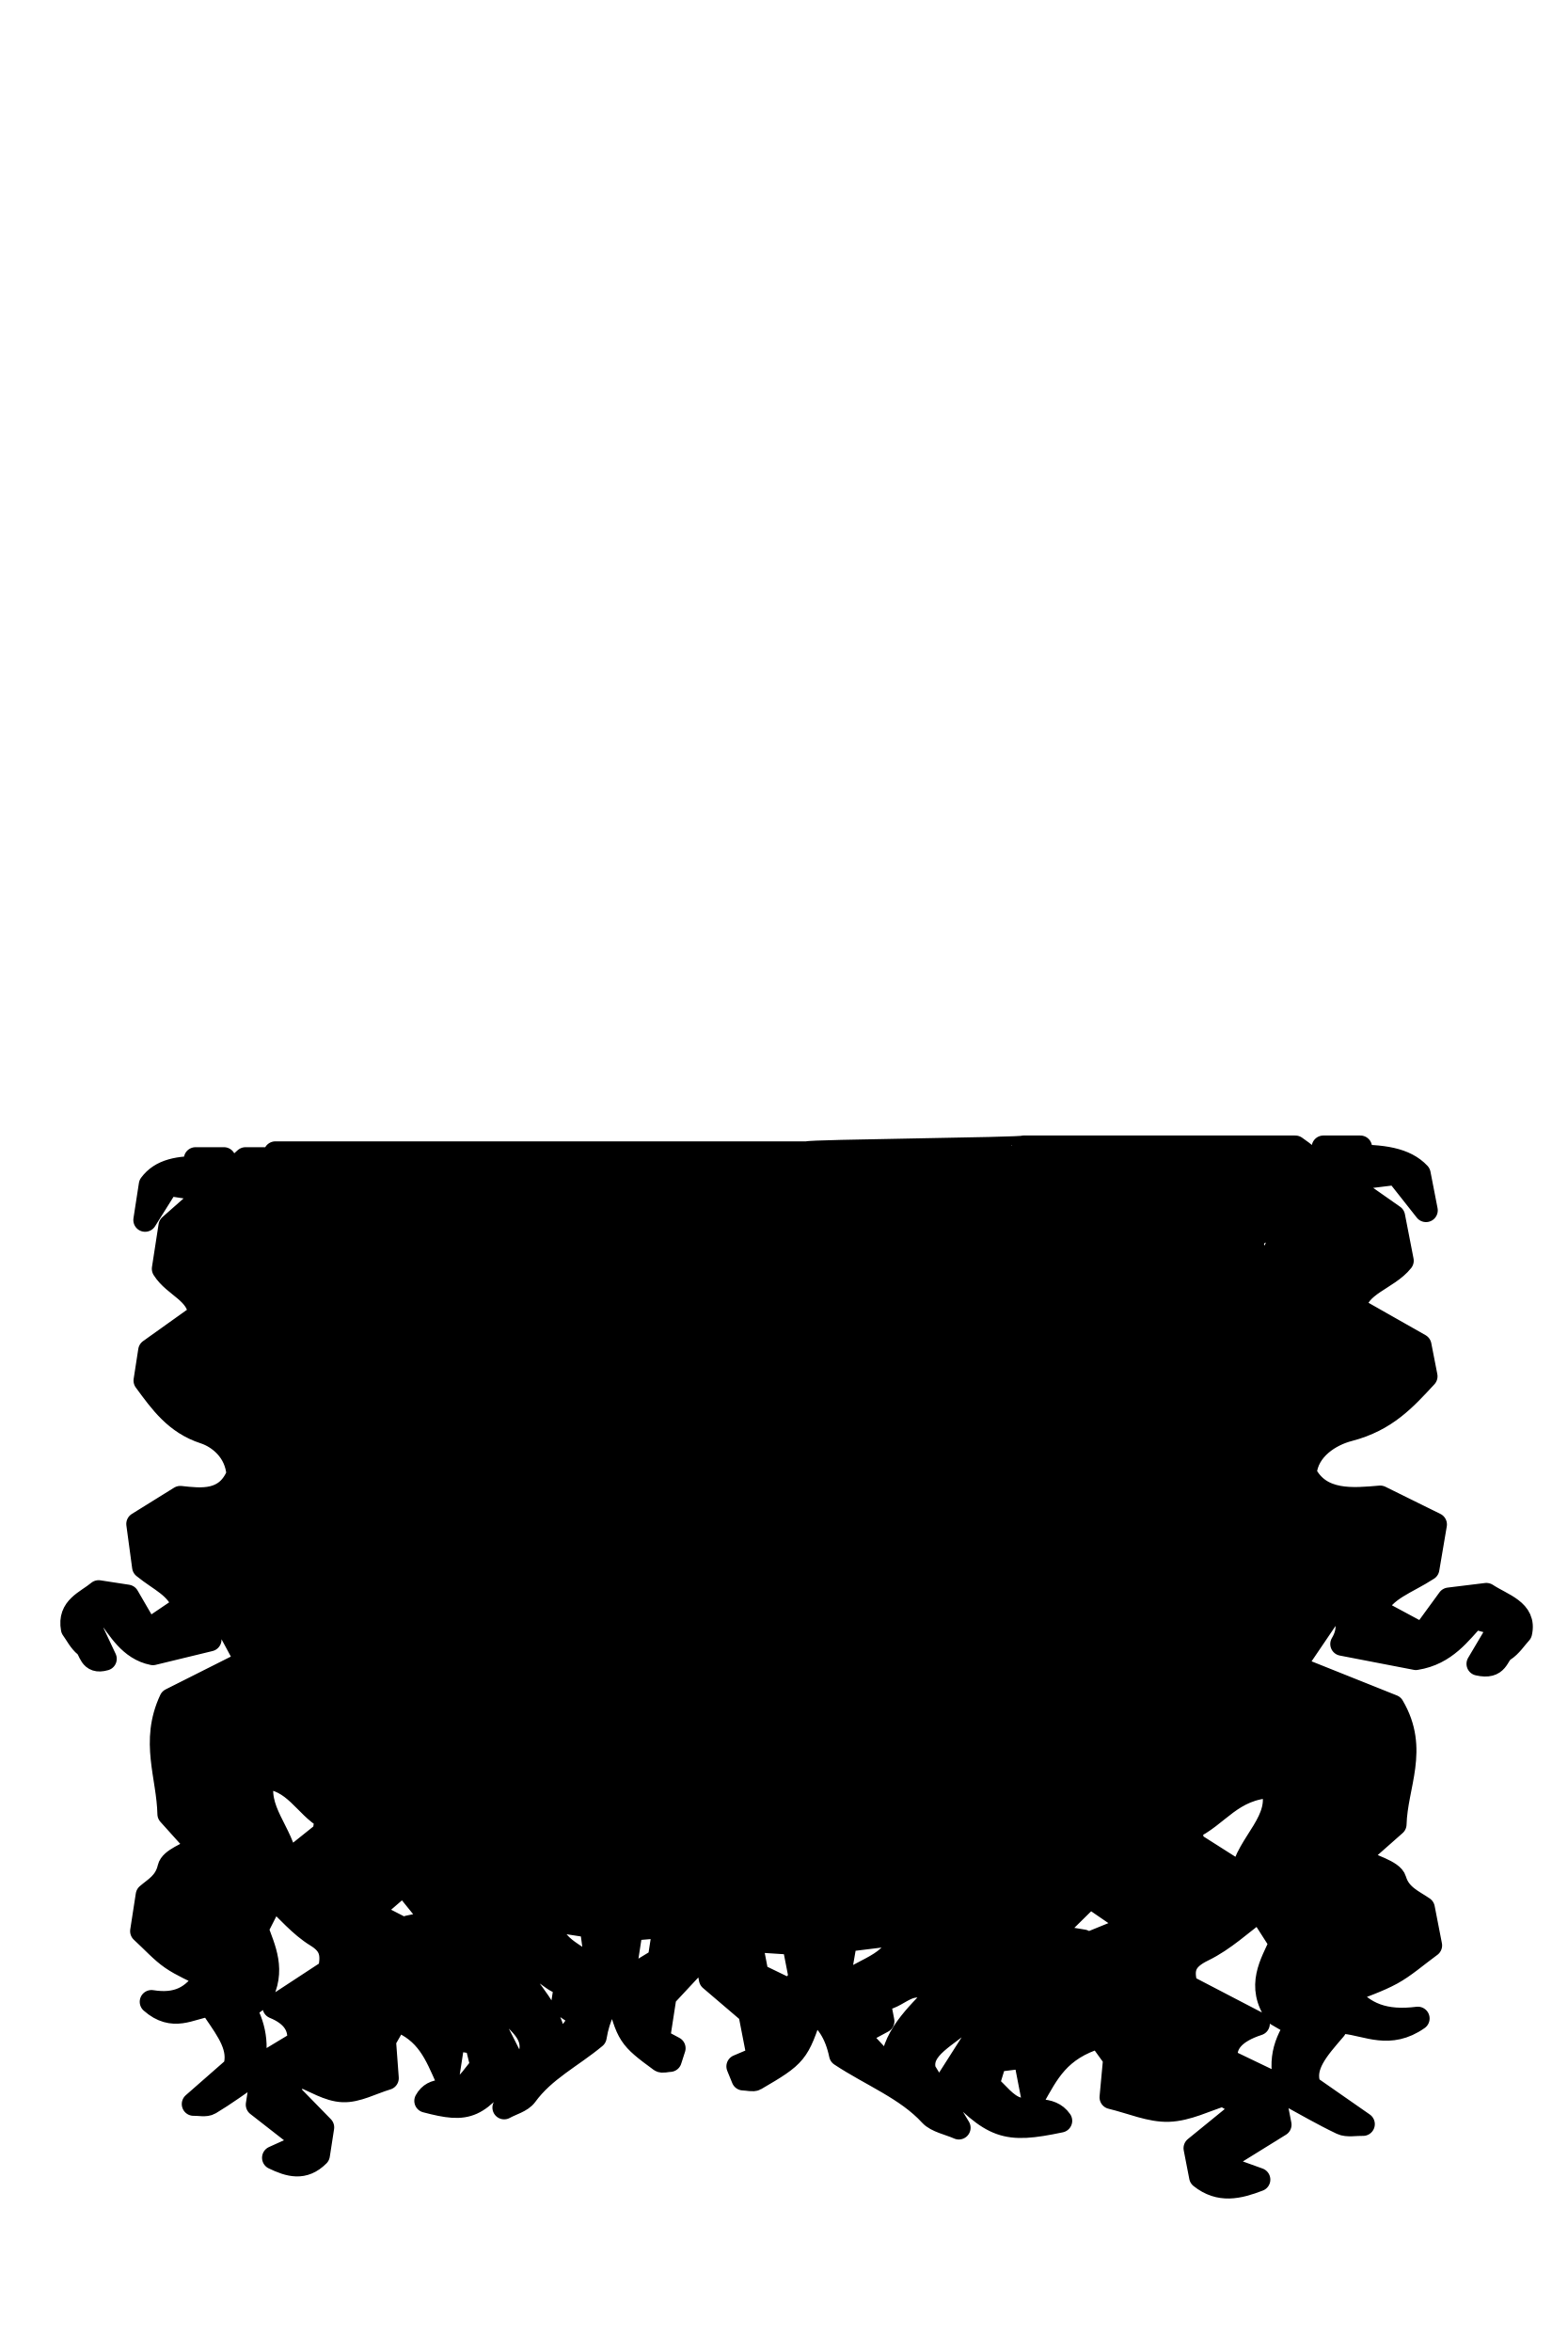
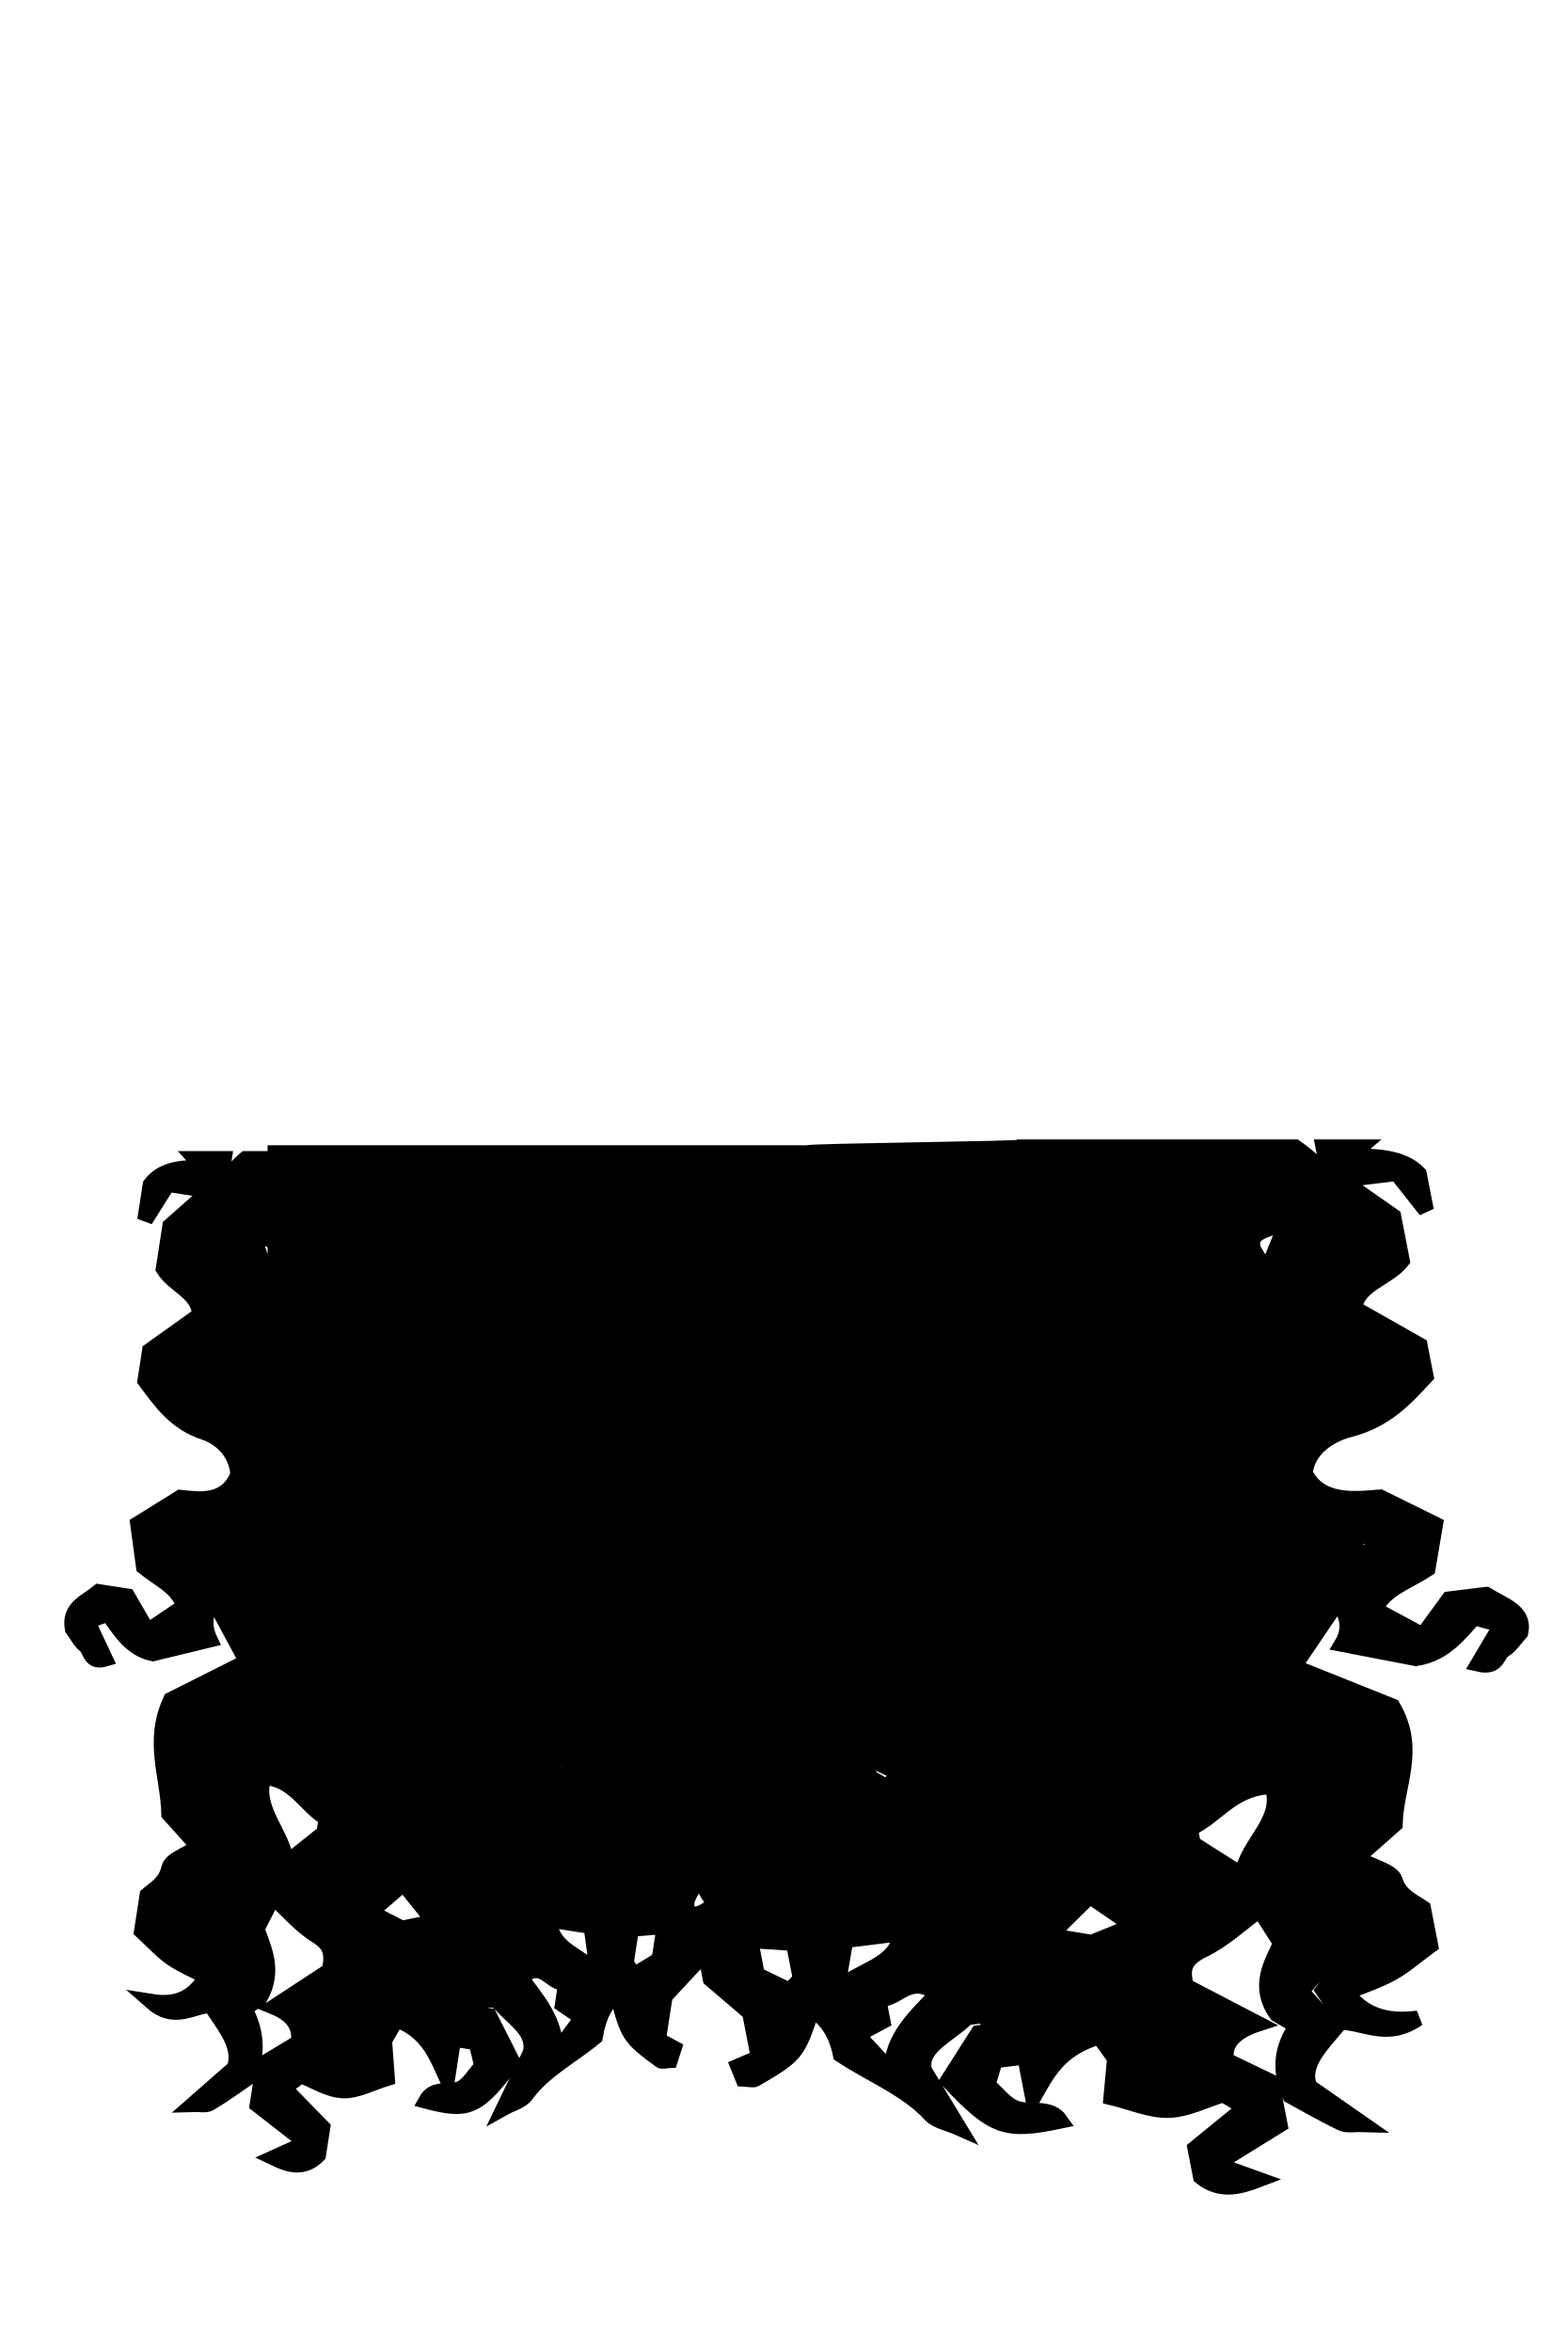
<svg xmlns="http://www.w3.org/2000/svg" id="Fronts" viewBox="0 0 400 600">
  <defs>
-     <style>.cls-1{stroke:#000;stroke-linecap:round;stroke-linejoin:round;stroke-width:6px;}</style>
+     <style>.cls-1{stroke-linecap:round;stroke-linejoin:round;}</style>
  </defs>
-   <path class="cls-1" d="M379.25,406.81c-2.67,.33-5.5,.67-9.54,1.17-1.66,2.28-3.83,5.25-6.69,9.17-4.61-2.48-8.29-4.46-12.2-6.56,2.47-5.32,7.89-6.77,13.45-10.38,.47-2.78,1.2-7.04,1.92-11.32-4.82-2.38-8.92-4.4-14.02-6.92-6.81,.58-15.32,1.52-19.22-6.12,.56-6.32,6.51-9.94,11.21-11.15,9.53-2.47,14.37-7.93,19.63-13.6-.45-2.29-.89-4.57-1.54-7.89-5.07-2.88-10.84-6.15-16.62-9.43,.48-6.12,8.43-7.54,12.09-12.17-.66-3.42-1.39-7.16-2.2-11.31-4.12-2.89-8.7-6.09-13.27-9.3,4.32-.53,8.65-1.06,14.11-1.73,2.06,2.6,4.35,5.51,7.49,9.49-.74-3.83-1.24-6.38-1.81-9.3-3.47-3.72-9.3-4.65-17.67-4.44,.96-.83,1.86-1.61,2.72-2.35h-9.42c.47,2.4,.89,4.57,1.4,7.23-2.43-1.84-3.79-3.47-5.46-4.88-.92-.78-1.92-1.51-3.12-2.35h-69.3c-.07,.49-55.07,.99-55.17,1.49H70.27v1.49h-7.62c-.92,.81-1.69,1.52-2.4,2.27-1.28,1.36-2.32,2.94-4.19,4.72,.4-2.57,.72-4.67,1.08-6.99h-7.24c.66,.72,1.35,1.47,2.09,2.28-6.43-.2-10.92,.7-13.58,4.3-.44,2.82-.82,5.29-1.39,9,2.42-3.86,4.18-6.66,5.76-9.18,4.2,.65,7.53,1.16,10.85,1.68-3.52,3.1-7.03,6.2-10.2,9-.62,4.01-1.18,7.63-1.69,10.94,2.81,4.48,8.92,5.85,9.29,11.77-4.44,3.17-8.88,6.34-12.78,9.12-.5,3.21-.84,5.42-1.18,7.63,4.04,5.49,7.77,10.78,15.09,13.16,3.61,1.18,8.19,4.67,8.62,10.79-3,7.39-9.54,6.48-14.78,5.92-3.92,2.44-7.07,4.4-10.78,6.7,.56,4.14,1.12,8.26,1.48,10.95,4.28,3.5,8.44,4.9,10.34,10.05-3.01,2.04-5.84,3.95-9.38,6.35-2.2-3.79-3.87-6.66-5.15-8.87-3.11-.48-5.28-.82-7.34-1.13-3.12,2.6-7.62,3.97-6.64,9.36,1.02,1.39,1.88,3.19,3.29,4.32,1.4,1.12,1.08,4.52,4.97,3.38-1.45-3.09-2.77-5.88-4.53-9.62,1.78-.62,3.54-1.23,5.31-1.85,2.77,3.64,5.59,8.93,11.45,10.09,5.19-1.26,9.88-2.4,14.5-3.52-1.52-3.2-1.49-6.6,.86-10.39,3.04,5.64,5.72,10.62,8.63,16.01-7.34,3.69-14.21,7.15-19.4,9.76-4.98,10.62-.66,19.39-.45,29.1,2.16,2.4,4.91,5.45,7.55,8.39-2.91,1.95-7.04,3.24-7.53,5.37-.9,3.91-3.64,5.26-5.56,6.94-.57,3.7-1.07,6.93-1.42,9.19,2.95,2.72,5.05,5.1,7.59,6.86,2.7,1.87,5.82,3.13,8.94,4.76-3.45,5.46-7.63,7.43-14.08,6.4,5.52,4.88,9.88,1.49,14.27,.92,1.49-2.72,2.98-5.45,4.29-7.87-1.53-2.55-2.69-4.5-4.74-7.91,5.68,1.77,6.93,5.28,9.04,8.2-2.27,3.19-4.48,6.28-6.58,9.22,3.31,4.86,6.56,9.24,4.96,14.32-3.93,3.44-7.22,6.32-10.51,9.21,1.41-.05,3.11,.4,4.17-.24,3.82-2.29,7.42-4.94,10.12-6.78,2.38-6.85,1.44-12.24-1.26-17.26,1.83-1.34,3.34-2.44,3.89-2.85,3.93-6.94,.94-12.58-.8-17.54,1.73-3.4,3.13-6.14,4.18-8.21,3.63,3.33,6.91,7.32,11.08,9.88,3.58,2.2,4.33,4.53,3.31,8.99-4.43,2.9-9.41,6.17-14.1,9.24q7.09,2.9,6.25,9.04c-3.62,2.19-6.64,4.01-8.88,5.36-.63,4.06-1.12,7.27-1.63,10.53,4.15,3.24,8.01,6.25,12.51,9.76-3.24,1.46-5.67,2.56-8.36,3.78,3.97,1.91,7.64,3.01,11.32-.69,.35-2.27,.73-4.75,1.09-7.06-3.38-3.46-6.57-6.73-9.83-10.07,1.69-1.24,2.9-2.12,4.35-3.19,3.46,1.33,7.02,3.69,10.69,3.84,3.59,.15,7.27-1.93,11.27-3.14-.34-4.57-.62-8.4-.71-9.6,1.71-2.97,2.67-4.64,3.08-5.37,8.04,3.02,10.18,8.98,12.98,15.16,.54-3.48,1.08-6.97,1.58-10.22,2.52,.39,4.26,.66,5.86,.91,.55,2.24,1.01,4.14,1.47,6.04-1.93,2.07-3.51,5.06-5.88,5.94-2.74,1.01-6.44-.65-8.42,2.94,10.86,2.87,13.18,1.85,22.03-9.99-1.94-3.84-4.01-7.91-5.9-11.66-2.22-.34-3.67-.57-5.12-.79,.6-.46,1.2-.93,1.79-1.39-1.58-.73-3.16-1.46-4.74-2.19,.4-.3,.8-.6,1.21-.91,3.21,.5,6.43,.99,9.01,1.39,3.8,4.6,9.65,7.45,8.42,13.21-2.56,5.31-4.66,9.68-6.77,14.04,1.88-1.05,4.37-1.64,5.52-3.22,4.67-6.43,11.72-9.85,17.64-14.8q1.34-8.03,5.7-11.01c2.76,10.64,3.04,11.11,11.06,16.99,.44,.32,1.37-.02,2.39-.06,.28-.88,.6-1.86,.98-3.04-1.33-.71-2.54-1.36-4.02-2.15,.59-3.84,1.2-7.8,1.72-11.13,2.76-2.96,5.18-5.56,7.7-8.27,.29-1.89,.59-3.84,.89-5.78,.45,.27,.9,.55,1.38,.84,.57,2.93,1.16,5.96,1.72,8.85,3.29,2.8,6.43,5.49,10.02,8.55,.67,3.44,1.46,7.53,2.24,11.5-1.93,.82-3.5,1.48-5.24,2.22,.49,1.22,.91,2.23,1.28,3.14,1.32,.05,2.53,.4,3.1,.06,10.43-6.08,10.79-6.56,14.39-17.56q5.68,3.07,7.42,11.38c7.69,5.11,16.86,8.65,22.94,15.3,1.49,1.63,4.74,2.24,7.18,3.33-2.74-4.51-5.47-9.02-8.8-14.51-1.6-5.96,6.01-8.9,10.96-13.66,3.36-.41,7.54-.93,11.72-1.44,.52,.31,1.05,.62,1.57,.94-2.05,.75-4.11,1.51-6.16,2.26,.78,.48,1.56,.96,2.33,1.44-1.89,.23-3.78,.46-6.66,.82-2.46,3.87-5.15,8.08-7.68,12.05,11.5,12.24,14.53,13.29,28.65,10.33-2.58-3.71-7.38-1.99-10.95-3.04-3.08-.9-5.13-4-7.64-6.14,.6-1.97,1.2-3.93,1.91-6.24,2.09-.26,4.35-.53,7.63-.94,.65,3.36,1.35,6.96,2.05,10.56,3.64-6.38,6.43-12.54,16.88-15.67,.54,.75,1.79,2.48,4.01,5.55-.12,1.25-.48,5.2-.92,9.93,5.2,1.25,9.99,3.41,14.65,3.25,4.76-.16,9.4-2.59,13.9-3.97,1.89,1.1,3.45,2.01,5.66,3.29-4.23,3.45-8.39,6.83-12.78,10.41,.47,2.39,.96,4.95,1.42,7.3,4.79,3.83,9.57,2.69,14.73,.71-3.5-1.26-6.66-2.39-10.87-3.91,5.86-3.63,10.88-6.74,16.28-10.09-.65-3.37-1.3-6.68-2.12-10.88-2.91-1.4-6.84-3.28-11.54-5.54q-1.1-6.35,8.12-9.34c-6.1-3.18-12.58-6.55-18.34-9.55-1.32-4.61-.35-7.02,4.31-9.29,5.42-2.64,9.69-6.76,14.41-10.21,1.37,2.14,3.19,4.98,5.44,8.49-2.27,5.12-6.16,10.95-1.04,18.13,.72,.42,2.68,1.56,5.06,2.94-3.52,5.19-4.74,10.76-1.64,17.84,3.51,1.9,8.19,4.64,13.16,7.01,1.38,.66,3.6,.19,5.43,.25-4.28-2.98-8.56-5.96-13.67-9.52-2.08-5.25,2.15-9.77,6.45-14.8-2.73-3.04-5.61-6.24-8.56-9.53,2.74-3.02,4.37-6.64,11.76-8.47-2.66,3.52-4.17,5.54-6.16,8.18,1.71,2.49,3.65,5.32,5.59,8.13,5.72,.59,11.38,4.09,18.57-.95-8.39,1.06-13.83-.97-18.31-6.62,4.07-1.68,8.12-2.99,11.63-4.92,3.3-1.81,6.03-4.28,9.87-7.09-.45-2.33-1.1-5.67-1.85-9.5-2.5-1.74-6.07-3.13-7.24-7.18-.63-2.2-6.01-3.53-9.8-5.55,3.44-3.04,7.02-6.2,9.82-8.67,.27-10.04,5.89-19.1-.58-30.08-6.74-2.69-15.68-6.27-25.23-10.09,3.78-5.57,7.27-10.72,11.22-16.55,3.06,3.91,3.1,7.43,1.12,10.73,6.01,1.16,12.1,2.34,18.85,3.64,7.62-1.19,11.28-6.66,14.89-10.43,2.3,.64,4.59,1.27,6.91,1.91-2.29,3.86-4,6.75-5.89,9.94,5.06,1.17,4.65-2.33,6.47-3.5,1.83-1.17,2.95-3.03,4.28-4.46,1.28-5.57-4.58-6.99-8.64-9.67Zm-29.22-60.57c1.98,.69,3.39,1.17,4.67,1.62-3,2.87-5.46,5.21-8.65,8.26,1.46-3.61,2.61-6.48,3.98-9.87Zm-305.98,2.81c.98-.43,2.07-.9,3.59-1.57,1.05,3.29,1.94,6.06,3.06,9.55-2.45-2.95-4.34-5.21-6.65-7.99Zm-1.12,45.66c3.21-1.66,5.11-2.65,7.81-4.04,.06,2.28,.1,3.54,.15,5.27-2.49-.38-4.44-.69-7.96-1.23Zm12.69,11.05l-1.11-.02c-.08-1.29-.16-2.58-.24-3.86,.64,.07,1.28,.14,1.92,.21-.19,1.23-.38,2.45-.57,3.68Zm4.56,33.06c-.12-.17-.24-.33-.37-.5-2.51,1.46-4.99,3.01-7.27,4.44,.82-3.5,3.29-5.05,6.9-4.32,.98-.65,1.58-1.17,2.19-1.69,.2,.27,.39,.54,.59,.81-.68,.42-1.37,.84-2.05,1.27Zm271.63-.32c.79,.54,1.58,1.08,2.85,1.75,4.69-.75,7.9,.84,8.98,4.46-2.97-1.48-6.18-3.07-9.45-4.59l-.48,.52c-.89-.44-1.78-.87-2.67-1.31,.26-.28,.51-.56,.77-.83Zm-43.74,19.67c-7.09-1.77-8.8-4.44-7.29-9.7,2.58,3.43,4.51,6,7.29,9.7Zm-58.73-5.89c-.91,1.15-1.93,2.42-2.95,3.7-1.77-1.03-3.33-1.94-4.6-2.68-.39-2.02-.74-3.81-.99-5.11,2.83,1.35,5.79,2.77,8.54,4.09Zm-64.39,24.78c-1.24-.02-2.49-.04-3.73-.05,.06-.67,.12-1.33,.19-2,1.73,.27,3.46,.53,5.19,.8-.55,.42-1.11,.84-1.65,1.25Zm-69.68-21.28c2.14-3.58,3.63-6.07,5.61-9.39,1.16,5.09-.15,7.68-5.61,9.39Zm79.18-5.88c1.48-1.64,2.44-2.81,3.21-3.68,.36,.1,.69,.22,.99,.38,.75,.42,1.41,.94,2.21,1.66-1.6,.44-3.5,.96-6.18,1.69l-.23-.05Zm-27.46-3.78c-.2,1.27-.46,3-.76,4.95-.97,.71-2.18,1.6-3.54,2.59-.78-1.24-1.57-2.47-2.27-3.58,2.11-1.27,4.39-2.65,6.57-3.96Zm29.13,42.27c-3.45-4.38,3.59-7.78,2.29-12.25,1.31-.05,2.76-.11,4.5-.18-5.54,3.75-2.68,6.68-.49,9.59-1.79,1.57-3.51,3.09-6.3,2.84Zm2.48-25.16c.96-.32,1.93-.64,2.9-.93,.25,.78,.49,1.5,.57,1.75-.49,.37-.97,.74-1.46,1.11-.67-.64-1.34-1.28-2.02-1.93Zm23.44,14.81c.08,.69,.16,1.38,.24,2.07-2.6,.03-5.2,.06-7.8,.09-.03-.41-.06-.81-.1-1.22,2.55-.31,5.1-.63,7.65-.94ZM64.28,314.08c3.06,1.57,4.97,2.01,5.99,3.19v4.96c-.49,1.03-1.16,2.34-2.05,4.1-1.54-4.78-2.43-7.55-3.94-12.25Zm18.45,153.48c-3.25,2.6-6.12,4.89-9.64,7.71-1.01-7.86-8.28-13.47-5.92-21.91,8.04,.34,10.73,7.42,16.14,10.43-.23,1.47-.45,2.94-.58,3.76Zm.42-36.77l-.74-.11c.11-.74,.23-1.48,.34-2.22l.74,.11c-.11,.74-.23,1.48-.34,2.22Zm7.65-15.27c-1.48-.23-2.95-.46-4.43-.68l.17-1.11c1.48,.23,2.95,.46,4.43,.68-.06,.37-.11,.74-.17,1.11Zm4.4,88.97c-.74-.11-1.48-.23-2.22-.34l.11-.74,2.22,.34-.11,.74Zm9.02-12.86c.27,.53,.53,1.06,.8,1.59-3.24-1.66-6.47-3.32-10.56-5.41,2.92-2.52,5.3-4.57,8.49-7.32,2.34,2.9,4.47,5.54,7.89,9.77-2.87,.59-4.74,.98-6.62,1.37Zm12.68,9.49c-.16-6.12,1.92-8.72,7.16-8.74-2.06,2.51-4.12,5.03-7.16,8.74Zm14.74-27.17c.79-3.73,2.73-5.53,7.21-5.16-2.62,1.88-4.78,3.43-7.21,5.16Zm10.17,49.89c.12-8.47-5.02-13.93-8.94-19.29,5.66-5.16,7.49,1.71,11.56,1.34-.32,2.06-.58,3.75-.85,5.48,1.71,1.16,3.09,2.09,4.96,3.36-2.29,3.09-4.51,6.1-6.74,9.11Zm-1.86-34.16c4.56,.7,7.78,1.2,10.93,1.69,.5,3.6,.96,7,1.7,12.33-4.54-5.39-11.6-5.68-12.63-14.02Zm28.29,10.23c-1.56,.95-3.98,2.43-6.4,3.9-.51-.69-1.17-1.6-2.16-2.95,.32-2.07,.7-4.54,1.36-8.79,2.78-.23,5.4-.44,8.52-.7-.48,3.12-.81,5.26-1.32,8.53Zm14.66-8.03c-1.2,.08-2.24-.04-3.19-.29,1.72-1.32,3.11-2.41,4.26-3.37,.37,1.17,.2,2.37-1.07,3.66Zm18.57,15.93c-3.15-1.53-6.29-3.05-8.32-4.03-.66-3.38-1.09-5.59-1.71-8.82,4.05,.26,7.46,.49,11.08,.72,.85,4.39,1.35,6.94,1.77,9.09-1.29,1.4-2.15,2.33-2.81,3.05Zm4.01-70.88c.76-.87,1.39-1.87,1.9-2.96,2.99-1.75,5.56-3.46,9.8-1.2-3.79,1.22-6.32,4.63-11.7,4.16Zm8.04,70.76c.95-5.51,1.56-9.02,2.21-12.75,4.1-.5,8.28-1.02,14.22-1.75-1.33,8.62-10.52,8.92-16.42,14.49Zm14,20.82c-2.89-3.11-5.79-6.22-8.76-9.42,2.43-1.31,4.22-2.27,6.45-3.47-.35-1.79-.69-3.54-1.1-5.67,5.3,.38,7.69-6.72,15.04-1.38-5.1,5.54-11.79,11.18-11.63,19.93Zm3.85-56.9c5.83-.38,8.35,1.49,9.38,5.34-3.16-1.8-5.97-3.4-9.38-5.34Zm28.55,33.42c-3.96-3.84-6.63-6.44-9.31-9.03,6.82,.02,9.52,2.71,9.31,9.03Zm15.46-8.17c.35-.55,.69-1.1,1.04-1.64-2.43-.4-4.87-.8-8.61-1.42,4.44-4.38,7.21-7.1,10.26-10.1,4.14,2.84,7.24,4.96,11.04,7.57-5.32,2.16-9.53,3.88-13.74,5.59Zm12.77,11.65c-.05-.25-.1-.51-.15-.76,.96-.12,1.92-.24,2.88-.35,.05,.25,.1,.51,.15,.76-.96,.12-1.92,.24-2.88,.35Zm5.73-91.96c-.07-.38-.15-.76-.22-1.15,1.92-.24,3.84-.47,5.76-.71l.22,1.15c-1.92,.24-3.84,.47-5.76,.71Zm9.51,13.49l.96-.12c.15,.76,.3,1.53,.45,2.29l-.96,.12c-.15-.76-.3-1.53-.45-2.29Zm13.53,48.26c-4.59-2.91-8.32-5.28-12.54-7.97-.17-.85-.46-2.37-.76-3.89,7.04-3.11,10.54-10.43,21-10.78,3.07,8.71-6.38,14.52-7.7,22.64Zm6.32-153.93c-2.05-3.23-3.22-5.03-3.71-6.23v-1.98c.21-.35,.55-.7,1-1.13,1.31-1.24,3.82-1.69,7.83-3.33-1.97,4.86-3.13,7.72-5.13,12.66Zm17.84,82.07l-1.45,.02c-.25-1.27-.49-2.53-.74-3.8,.83-.07,1.66-.14,2.5-.22-.1,1.33-.21,2.66-.31,3.99Zm4.91-15.58c3.51,1.44,5.98,2.46,10.15,4.18-4.57,.56-7.11,.87-10.35,1.27,.06-1.79,.11-3.09,.19-5.45Z" />
+   <path fill="$[hairColor]" stroke="#000" stroke-width="4" d="M379.25,406.81c-2.67,.33-5.5,.67-9.54,1.17-1.66,2.28-3.83,5.25-6.69,9.17-4.61-2.48-8.29-4.46-12.2-6.56,2.47-5.32,7.89-6.77,13.45-10.38,.47-2.78,1.2-7.04,1.92-11.32-4.82-2.38-8.92-4.4-14.02-6.92-6.81,.58-15.32,1.52-19.22-6.12,.56-6.32,6.51-9.94,11.21-11.15,9.53-2.47,14.37-7.93,19.63-13.6-.45-2.29-.89-4.57-1.54-7.89-5.07-2.88-10.84-6.15-16.62-9.43,.48-6.12,8.43-7.54,12.09-12.17-.66-3.42-1.39-7.16-2.2-11.31-4.12-2.89-8.7-6.09-13.27-9.3,4.32-.53,8.65-1.06,14.11-1.73,2.06,2.6,4.35,5.51,7.49,9.49-.74-3.83-1.24-6.38-1.81-9.3-3.47-3.72-9.3-4.65-17.67-4.44,.96-.83,1.86-1.61,2.72-2.35h-9.42c.47,2.4,.89,4.57,1.4,7.23-2.43-1.84-3.79-3.47-5.46-4.88-.92-.78-1.92-1.51-3.12-2.35h-69.3c-.07,.49-55.07,.99-55.17,1.49H70.27v1.49h-7.62c-.92,.81-1.69,1.52-2.4,2.27-1.28,1.36-2.32,2.94-4.19,4.72,.4-2.57,.72-4.67,1.08-6.99h-7.24c.66,.72,1.35,1.47,2.09,2.28-6.43-.2-10.92,.7-13.58,4.3-.44,2.82-.82,5.29-1.39,9,2.42-3.86,4.18-6.66,5.76-9.18,4.2,.65,7.53,1.16,10.85,1.68-3.52,3.1-7.03,6.2-10.2,9-.62,4.01-1.18,7.63-1.69,10.94,2.81,4.48,8.92,5.85,9.29,11.77-4.44,3.17-8.88,6.34-12.78,9.12-.5,3.21-.84,5.42-1.18,7.63,4.04,5.49,7.77,10.78,15.09,13.16,3.61,1.18,8.19,4.67,8.62,10.79-3,7.39-9.54,6.48-14.78,5.92-3.92,2.44-7.07,4.4-10.78,6.7,.56,4.14,1.12,8.26,1.48,10.95,4.28,3.5,8.44,4.9,10.34,10.05-3.01,2.04-5.84,3.95-9.38,6.35-2.2-3.79-3.87-6.66-5.15-8.87-3.11-.48-5.28-.82-7.34-1.13-3.12,2.6-7.62,3.97-6.64,9.36,1.02,1.39,1.88,3.19,3.29,4.32,1.4,1.12,1.08,4.52,4.97,3.38-1.45-3.09-2.77-5.88-4.53-9.62,1.78-.62,3.54-1.23,5.31-1.85,2.77,3.64,5.59,8.93,11.45,10.09,5.19-1.26,9.88-2.4,14.5-3.52-1.52-3.2-1.49-6.6,.86-10.39,3.04,5.64,5.72,10.62,8.63,16.01-7.34,3.69-14.21,7.15-19.4,9.76-4.98,10.62-.66,19.39-.45,29.1,2.16,2.4,4.91,5.45,7.55,8.39-2.91,1.95-7.04,3.24-7.53,5.37-.9,3.91-3.64,5.26-5.56,6.94-.57,3.7-1.07,6.93-1.42,9.19,2.95,2.72,5.05,5.1,7.59,6.86,2.7,1.87,5.82,3.13,8.94,4.76-3.45,5.46-7.63,7.43-14.08,6.4,5.52,4.88,9.88,1.49,14.27,.92,1.49-2.72,2.98-5.45,4.29-7.87-1.53-2.55-2.69-4.5-4.74-7.91,5.68,1.77,6.93,5.28,9.04,8.2-2.27,3.19-4.48,6.28-6.58,9.22,3.31,4.86,6.56,9.24,4.96,14.32-3.93,3.44-7.22,6.32-10.51,9.21,1.41-.05,3.11,.4,4.17-.24,3.82-2.29,7.42-4.94,10.12-6.78,2.38-6.85,1.44-12.24-1.26-17.26,1.83-1.34,3.34-2.44,3.89-2.85,3.93-6.94,.94-12.58-.8-17.54,1.73-3.4,3.13-6.14,4.18-8.21,3.63,3.33,6.91,7.32,11.08,9.88,3.58,2.2,4.33,4.53,3.31,8.99-4.43,2.9-9.41,6.17-14.1,9.24q7.09,2.9,6.25,9.04c-3.62,2.19-6.64,4.01-8.88,5.36-.63,4.06-1.12,7.27-1.63,10.53,4.15,3.24,8.01,6.25,12.51,9.76-3.24,1.46-5.67,2.56-8.36,3.78,3.97,1.91,7.64,3.01,11.32-.69,.35-2.27,.73-4.75,1.09-7.06-3.38-3.46-6.57-6.73-9.83-10.07,1.69-1.24,2.9-2.12,4.35-3.19,3.46,1.33,7.02,3.69,10.69,3.84,3.59,.15,7.27-1.93,11.27-3.14-.34-4.57-.62-8.4-.71-9.6,1.71-2.97,2.67-4.64,3.08-5.37,8.04,3.02,10.18,8.98,12.98,15.16,.54-3.48,1.08-6.97,1.58-10.22,2.52,.39,4.26,.66,5.86,.91,.55,2.24,1.01,4.14,1.47,6.04-1.93,2.07-3.51,5.06-5.88,5.94-2.74,1.01-6.44-.65-8.42,2.94,10.86,2.87,13.18,1.85,22.03-9.99-1.94-3.84-4.01-7.91-5.9-11.66-2.22-.34-3.67-.57-5.12-.79,.6-.46,1.2-.93,1.79-1.39-1.58-.73-3.16-1.46-4.74-2.19,.4-.3,.8-.6,1.21-.91,3.21,.5,6.43,.99,9.01,1.39,3.8,4.6,9.65,7.45,8.42,13.21-2.56,5.31-4.66,9.68-6.77,14.04,1.88-1.05,4.37-1.64,5.52-3.22,4.67-6.43,11.72-9.85,17.64-14.8q1.34-8.03,5.7-11.01c2.76,10.64,3.04,11.11,11.06,16.99,.44,.32,1.37-.02,2.39-.06,.28-.88,.6-1.86,.98-3.04-1.33-.71-2.54-1.36-4.02-2.15,.59-3.84,1.2-7.8,1.72-11.13,2.76-2.96,5.18-5.56,7.7-8.27,.29-1.89,.59-3.84,.89-5.78,.45,.27,.9,.55,1.38,.84,.57,2.93,1.16,5.96,1.72,8.85,3.29,2.8,6.43,5.49,10.02,8.55,.67,3.44,1.46,7.53,2.24,11.5-1.93,.82-3.5,1.48-5.24,2.22,.49,1.22,.91,2.23,1.28,3.14,1.32,.05,2.53,.4,3.1,.06,10.43-6.08,10.79-6.56,14.39-17.56q5.68,3.07,7.42,11.38c7.69,5.11,16.86,8.65,22.94,15.3,1.49,1.63,4.74,2.24,7.18,3.33-2.74-4.51-5.47-9.02-8.8-14.51-1.6-5.96,6.01-8.9,10.96-13.66,3.36-.41,7.54-.93,11.72-1.44,.52,.31,1.05,.62,1.57,.94-2.05,.75-4.11,1.51-6.16,2.26,.78,.48,1.56,.96,2.33,1.44-1.89,.23-3.78,.46-6.66,.82-2.46,3.87-5.15,8.08-7.68,12.05,11.5,12.24,14.53,13.29,28.65,10.33-2.58-3.71-7.38-1.99-10.95-3.04-3.08-.9-5.13-4-7.64-6.14,.6-1.97,1.2-3.93,1.91-6.24,2.09-.26,4.35-.53,7.63-.94,.65,3.36,1.35,6.96,2.05,10.56,3.64-6.38,6.43-12.54,16.88-15.67,.54,.75,1.79,2.48,4.01,5.55-.12,1.25-.48,5.2-.92,9.93,5.2,1.25,9.99,3.41,14.65,3.25,4.76-.16,9.4-2.59,13.9-3.97,1.89,1.1,3.45,2.01,5.66,3.29-4.23,3.45-8.39,6.83-12.78,10.41,.47,2.39,.96,4.95,1.42,7.3,4.79,3.83,9.57,2.69,14.73,.71-3.5-1.26-6.66-2.39-10.87-3.91,5.86-3.63,10.88-6.74,16.28-10.09-.65-3.37-1.3-6.68-2.12-10.88-2.91-1.4-6.84-3.28-11.54-5.54q-1.1-6.35,8.12-9.34c-6.1-3.18-12.58-6.55-18.34-9.55-1.32-4.61-.35-7.02,4.31-9.29,5.42-2.64,9.69-6.76,14.41-10.21,1.37,2.14,3.19,4.98,5.44,8.49-2.27,5.12-6.16,10.95-1.04,18.13,.72,.42,2.68,1.56,5.06,2.94-3.52,5.19-4.74,10.76-1.64,17.84,3.51,1.9,8.19,4.64,13.16,7.01,1.38,.66,3.6,.19,5.43,.25-4.28-2.98-8.56-5.96-13.67-9.52-2.08-5.25,2.15-9.77,6.45-14.8-2.73-3.04-5.61-6.24-8.56-9.53,2.74-3.02,4.37-6.64,11.76-8.47-2.66,3.52-4.17,5.54-6.16,8.18,1.71,2.49,3.65,5.32,5.59,8.13,5.72,.59,11.38,4.09,18.57-.95-8.39,1.06-13.83-.97-18.31-6.62,4.07-1.68,8.12-2.99,11.63-4.92,3.3-1.81,6.03-4.28,9.87-7.09-.45-2.33-1.1-5.67-1.85-9.5-2.5-1.74-6.07-3.13-7.24-7.18-.63-2.2-6.01-3.53-9.8-5.55,3.44-3.04,7.02-6.2,9.82-8.67,.27-10.04,5.89-19.1-.58-30.08-6.74-2.69-15.68-6.27-25.23-10.09,3.78-5.57,7.27-10.72,11.22-16.55,3.06,3.91,3.1,7.43,1.12,10.73,6.01,1.16,12.1,2.34,18.85,3.64,7.62-1.19,11.28-6.66,14.89-10.43,2.3,.64,4.59,1.27,6.91,1.91-2.29,3.86-4,6.75-5.89,9.94,5.06,1.17,4.65-2.33,6.47-3.5,1.83-1.17,2.95-3.03,4.28-4.46,1.28-5.57-4.58-6.99-8.64-9.67Zm-29.22-60.57c1.98,.69,3.39,1.17,4.67,1.62-3,2.87-5.46,5.21-8.65,8.26,1.46-3.61,2.61-6.48,3.98-9.87Zm-305.98,2.81c.98-.43,2.07-.9,3.59-1.57,1.05,3.29,1.94,6.06,3.06,9.55-2.45-2.95-4.34-5.21-6.65-7.99Zm-1.12,45.66c3.21-1.66,5.11-2.65,7.81-4.04,.06,2.28,.1,3.54,.15,5.27-2.49-.38-4.44-.69-7.96-1.23Zm12.69,11.05l-1.11-.02c-.08-1.29-.16-2.58-.24-3.86,.64,.07,1.28,.14,1.92,.21-.19,1.23-.38,2.45-.57,3.68Zm4.56,33.06c-.12-.17-.24-.33-.37-.5-2.51,1.46-4.99,3.01-7.27,4.44,.82-3.5,3.29-5.05,6.9-4.32,.98-.65,1.58-1.17,2.19-1.69,.2,.27,.39,.54,.59,.81-.68,.42-1.37,.84-2.05,1.27Zm271.63-.32c.79,.54,1.58,1.08,2.85,1.75,4.69-.75,7.9,.84,8.98,4.46-2.97-1.48-6.18-3.07-9.45-4.59l-.48,.52c-.89-.44-1.78-.87-2.67-1.31,.26-.28,.51-.56,.77-.83Zm-43.74,19.67c-7.09-1.77-8.8-4.44-7.29-9.7,2.58,3.43,4.51,6,7.29,9.7Zm-58.73-5.89c-.91,1.15-1.93,2.42-2.95,3.7-1.77-1.03-3.33-1.94-4.6-2.68-.39-2.02-.74-3.81-.99-5.11,2.83,1.35,5.79,2.77,8.54,4.09Zm-64.39,24.78c-1.24-.02-2.49-.04-3.73-.05,.06-.67,.12-1.33,.19-2,1.73,.27,3.46,.53,5.19,.8-.55,.42-1.11,.84-1.65,1.25Zm-69.68-21.28c2.14-3.58,3.63-6.07,5.61-9.39,1.16,5.09-.15,7.68-5.61,9.39Zm79.18-5.88c1.48-1.64,2.44-2.81,3.21-3.68,.36,.1,.69,.22,.99,.38,.75,.42,1.41,.94,2.21,1.66-1.6,.44-3.5,.96-6.18,1.69l-.23-.05Zm-27.46-3.78c-.2,1.27-.46,3-.76,4.95-.97,.71-2.18,1.6-3.54,2.59-.78-1.24-1.57-2.47-2.27-3.58,2.11-1.27,4.39-2.65,6.57-3.96Zm29.13,42.27c-3.45-4.38,3.59-7.78,2.29-12.25,1.31-.05,2.76-.11,4.5-.18-5.54,3.75-2.68,6.68-.49,9.59-1.79,1.57-3.51,3.09-6.3,2.84Zm2.48-25.16c.96-.32,1.93-.64,2.9-.93,.25,.78,.49,1.5,.57,1.75-.49,.37-.97,.74-1.46,1.11-.67-.64-1.34-1.28-2.02-1.93Zm23.44,14.81c.08,.69,.16,1.38,.24,2.07-2.6,.03-5.2,.06-7.8,.09-.03-.41-.06-.81-.1-1.22,2.55-.31,5.1-.63,7.65-.94ZM64.28,314.08c3.06,1.57,4.97,2.01,5.99,3.19v4.96c-.49,1.03-1.16,2.34-2.05,4.1-1.54-4.78-2.43-7.55-3.94-12.25Zm18.45,153.48c-3.25,2.6-6.12,4.89-9.64,7.71-1.01-7.86-8.28-13.47-5.92-21.91,8.04,.34,10.73,7.42,16.14,10.43-.23,1.47-.45,2.94-.58,3.76Zm.42-36.77l-.74-.11c.11-.74,.23-1.48,.34-2.22l.74,.11c-.11,.74-.23,1.48-.34,2.22Zm7.65-15.27c-1.48-.23-2.95-.46-4.43-.68l.17-1.11c1.48,.23,2.95,.46,4.43,.68-.06,.37-.11,.74-.17,1.11Zm4.4,88.97c-.74-.11-1.48-.23-2.22-.34l.11-.74,2.22,.34-.11,.74Zm9.02-12.86c.27,.53,.53,1.06,.8,1.59-3.24-1.66-6.47-3.32-10.56-5.41,2.92-2.52,5.3-4.57,8.49-7.32,2.34,2.9,4.47,5.54,7.89,9.77-2.87,.59-4.74,.98-6.62,1.37Zm12.68,9.49c-.16-6.12,1.92-8.72,7.16-8.74-2.06,2.51-4.12,5.03-7.16,8.74Zm14.74-27.17c.79-3.73,2.73-5.53,7.21-5.16-2.62,1.88-4.78,3.43-7.21,5.16Zm10.17,49.89c.12-8.47-5.02-13.93-8.94-19.29,5.66-5.16,7.49,1.71,11.56,1.34-.32,2.06-.58,3.75-.85,5.48,1.71,1.16,3.09,2.09,4.96,3.36-2.29,3.09-4.51,6.1-6.74,9.11Zm-1.86-34.16c4.56,.7,7.78,1.2,10.93,1.69,.5,3.6,.96,7,1.7,12.33-4.54-5.39-11.6-5.68-12.63-14.02Zm28.29,10.23c-1.56,.95-3.98,2.43-6.4,3.9-.51-.69-1.17-1.6-2.16-2.95,.32-2.07,.7-4.54,1.36-8.79,2.78-.23,5.4-.44,8.52-.7-.48,3.12-.81,5.26-1.32,8.53Zm14.66-8.03c-1.2,.08-2.24-.04-3.19-.29,1.72-1.32,3.11-2.41,4.26-3.37,.37,1.17,.2,2.37-1.07,3.66Zm18.57,15.93c-3.15-1.53-6.29-3.05-8.32-4.03-.66-3.38-1.09-5.59-1.71-8.82,4.05,.26,7.46,.49,11.08,.72,.85,4.39,1.35,6.94,1.77,9.09-1.29,1.4-2.15,2.33-2.81,3.05Zm4.01-70.88c.76-.87,1.39-1.87,1.9-2.96,2.99-1.75,5.56-3.46,9.8-1.2-3.79,1.22-6.32,4.63-11.7,4.16Zm8.04,70.76c.95-5.51,1.56-9.02,2.21-12.75,4.1-.5,8.28-1.02,14.22-1.75-1.33,8.62-10.52,8.92-16.42,14.49Zm14,20.82c-2.89-3.11-5.79-6.22-8.76-9.42,2.43-1.31,4.22-2.27,6.45-3.47-.35-1.79-.69-3.54-1.1-5.67,5.3,.38,7.69-6.72,15.04-1.38-5.1,5.54-11.79,11.18-11.63,19.93Zm3.85-56.9c5.83-.38,8.35,1.49,9.38,5.34-3.16-1.8-5.97-3.4-9.38-5.34Zm28.55,33.42c-3.96-3.84-6.63-6.44-9.31-9.03,6.82,.02,9.52,2.71,9.31,9.03Zm15.46-8.17c.35-.55,.69-1.1,1.04-1.64-2.43-.4-4.87-.8-8.61-1.42,4.44-4.38,7.21-7.1,10.26-10.1,4.14,2.84,7.24,4.96,11.04,7.57-5.32,2.16-9.53,3.88-13.74,5.59Zm12.77,11.65c-.05-.25-.1-.51-.15-.76,.96-.12,1.92-.24,2.88-.35,.05,.25,.1,.51,.15,.76-.96,.12-1.92,.24-2.88,.35Zm5.73-91.96c-.07-.38-.15-.76-.22-1.15,1.92-.24,3.84-.47,5.76-.71l.22,1.15c-1.92,.24-3.84,.47-5.76,.71Zm9.51,13.49l.96-.12c.15,.76,.3,1.53,.45,2.29l-.96,.12c-.15-.76-.3-1.53-.45-2.29Zm13.53,48.26c-4.59-2.91-8.32-5.28-12.54-7.97-.17-.85-.46-2.37-.76-3.89,7.04-3.11,10.54-10.43,21-10.78,3.07,8.71-6.38,14.52-7.7,22.64Zm6.32-153.93c-2.05-3.23-3.22-5.03-3.71-6.23v-1.98c.21-.35,.55-.7,1-1.13,1.31-1.24,3.82-1.69,7.83-3.33-1.97,4.86-3.13,7.72-5.13,12.66Zm17.84,82.07l-1.45,.02c-.25-1.27-.49-2.53-.74-3.8,.83-.07,1.66-.14,2.5-.22-.1,1.33-.21,2.66-.31,3.99Zm4.91-15.58c3.51,1.44,5.98,2.46,10.15,4.18-4.57,.56-7.11,.87-10.35,1.27,.06-1.79,.11-3.09,.19-5.45Z" />
</svg>
